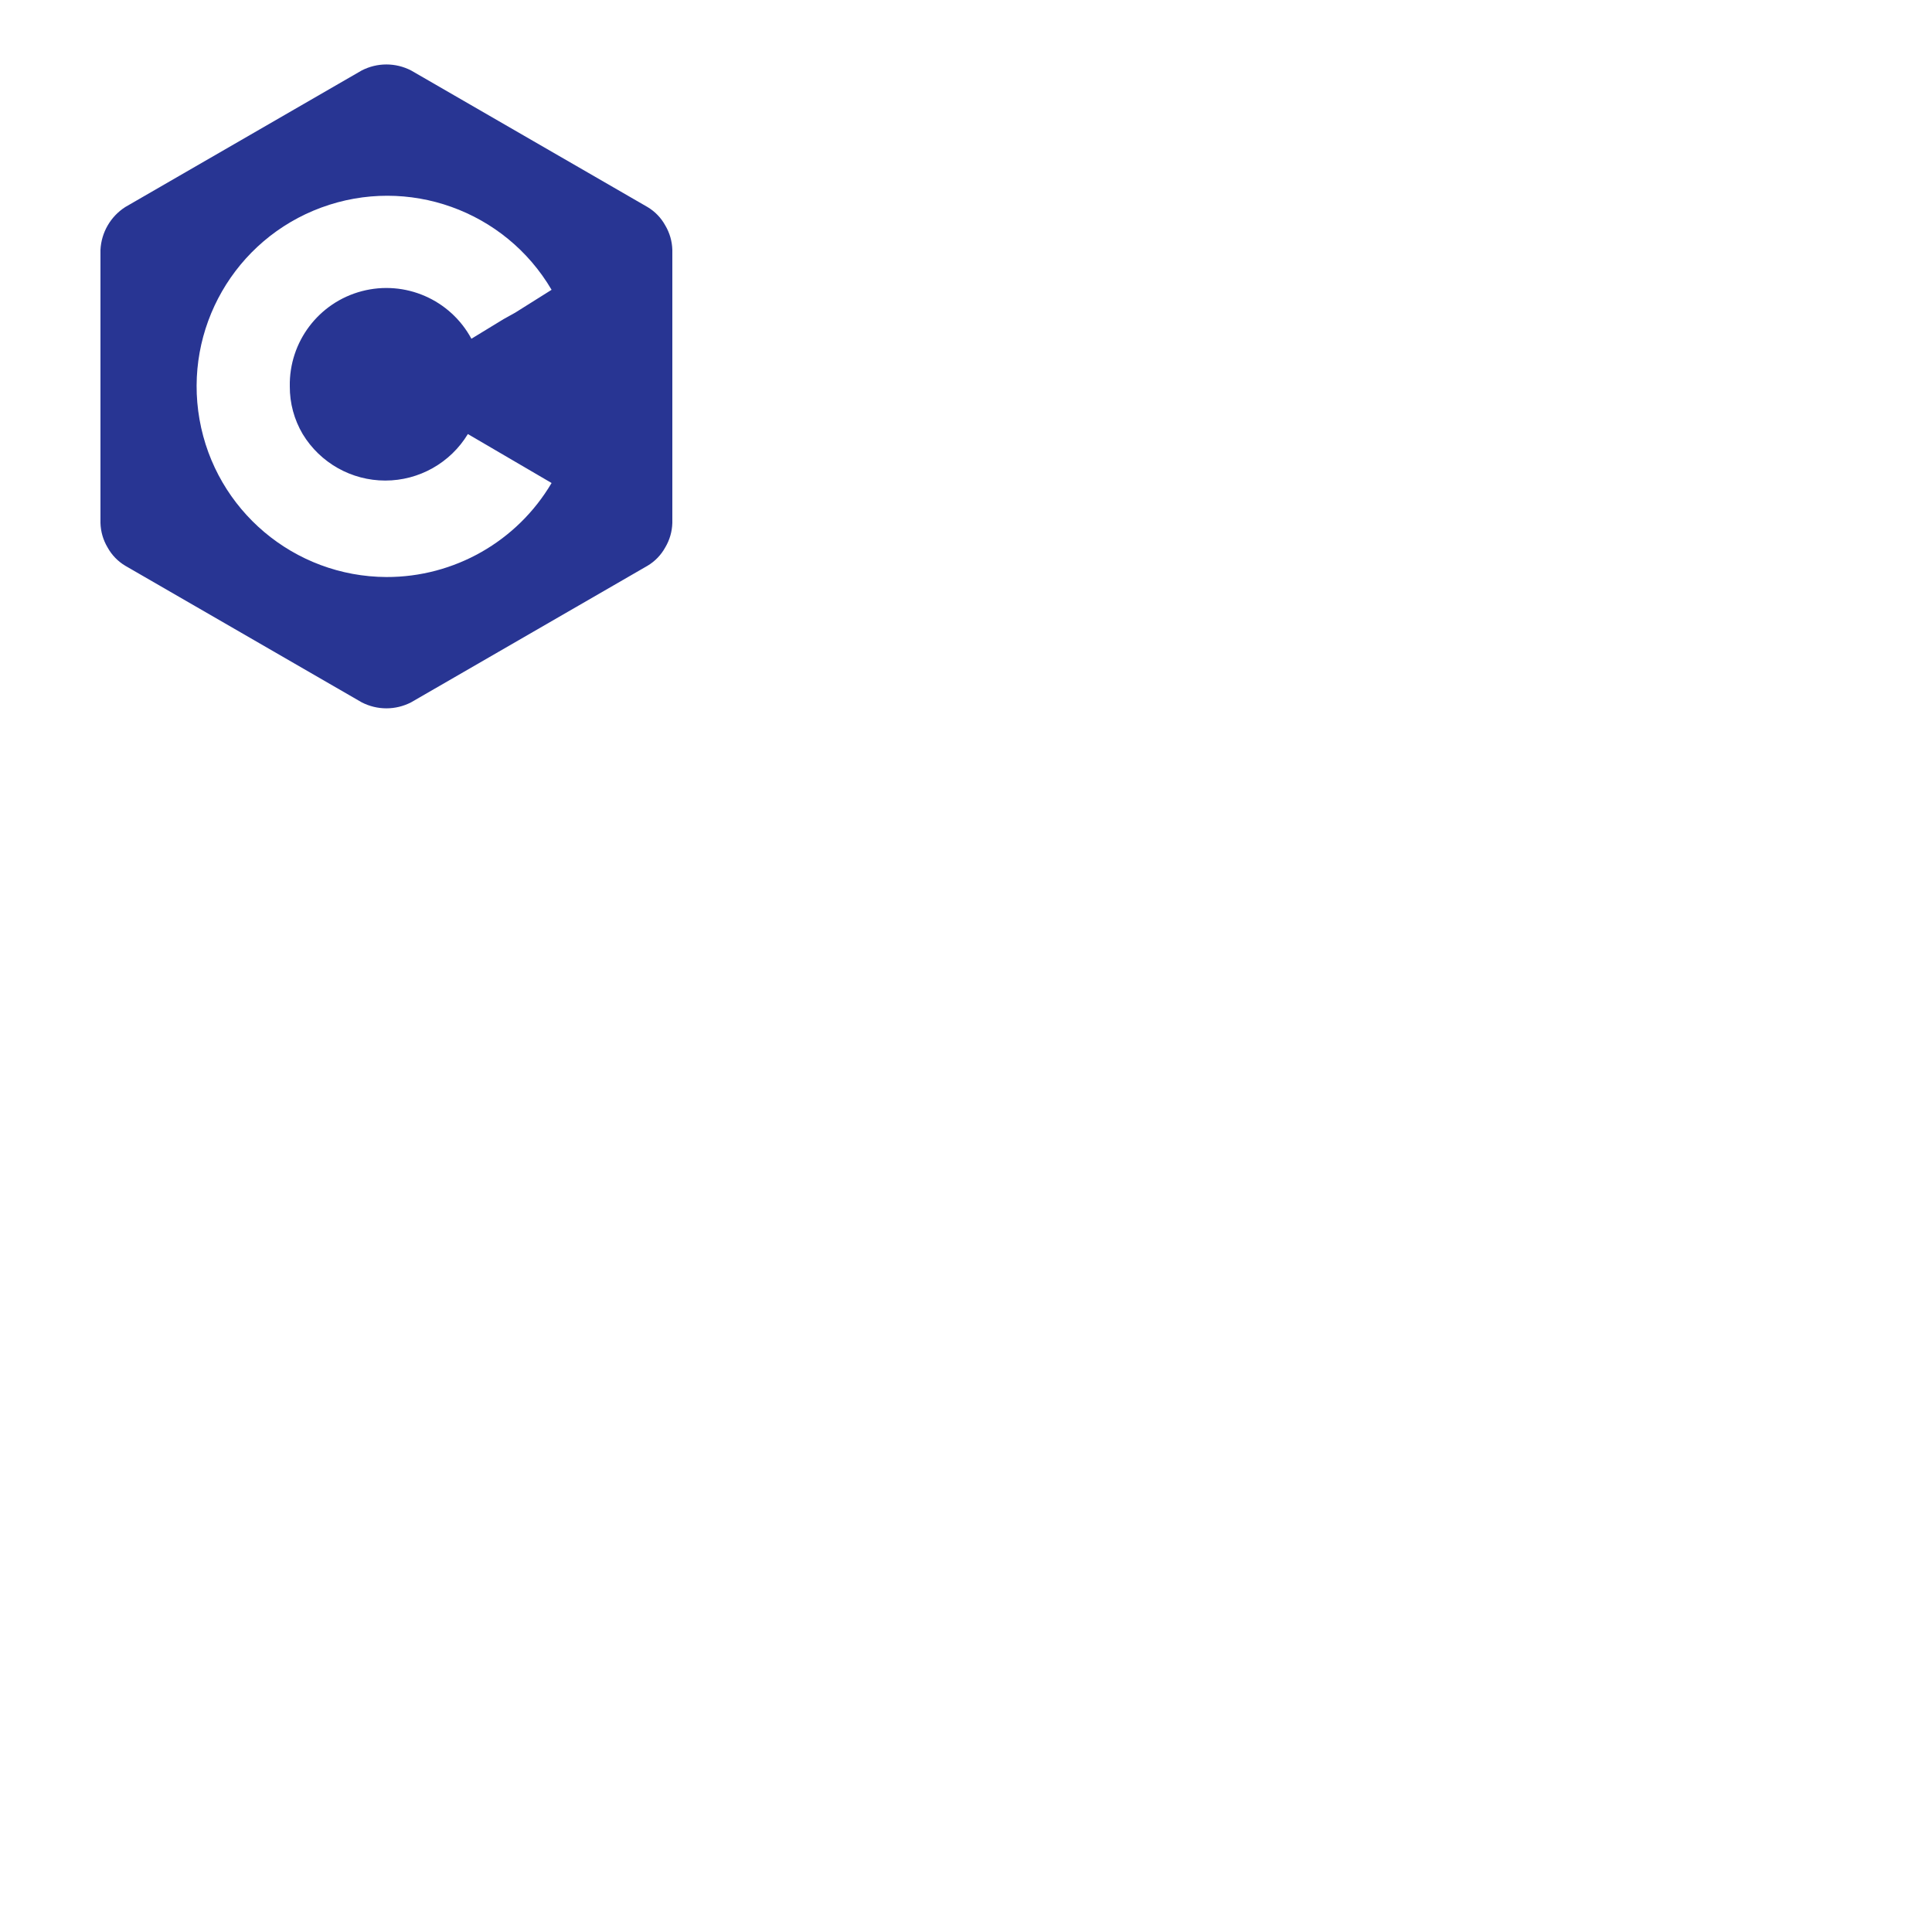
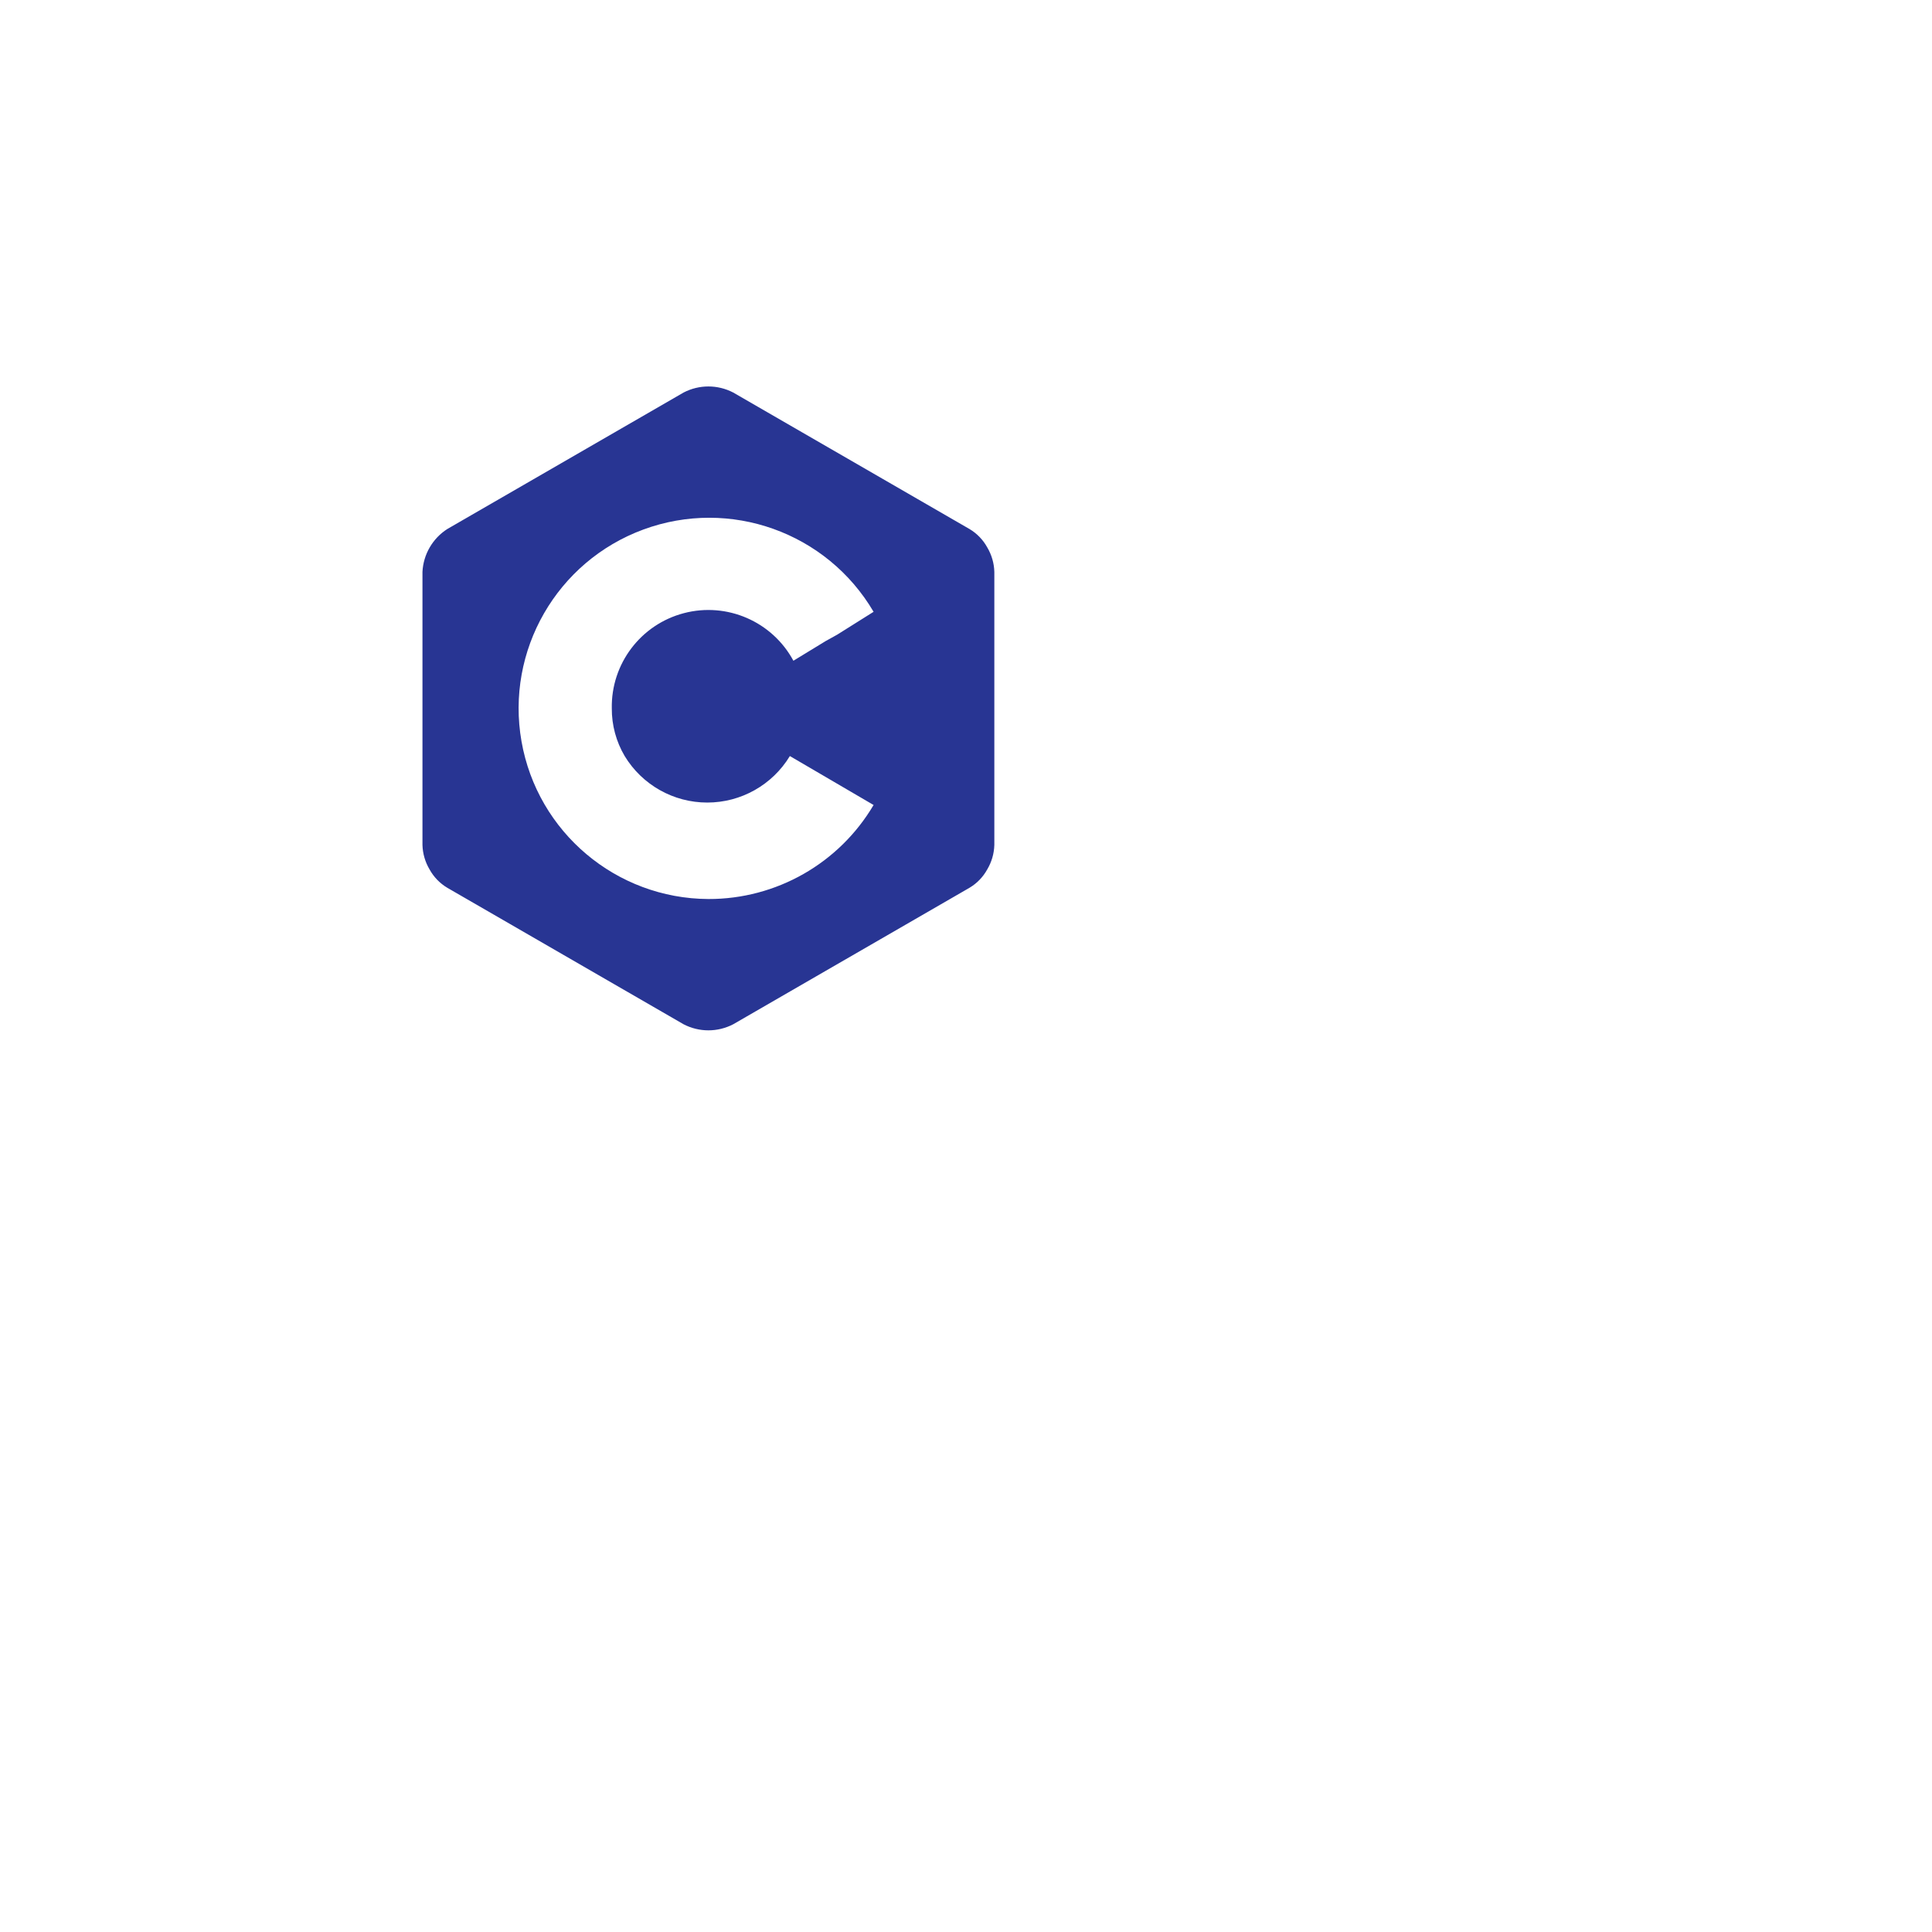
<svg xmlns="http://www.w3.org/2000/svg" viewBox="0 0 60 60" width="40" height="40" fill="#283593" enable-background="#fff">
-   <path d="M20.66 7a1.51 1.51 0 0 0-.55-.57l-7.34-4.24a1.67 1.67 0 0 0-1.54 0L3.89 6.43a1.68 1.68 0 0 0-.77 1.33v8.48a1.57 1.57 0 0 0 .22.76 1.51 1.51 0 0 0 .55.57l7.34 4.24a1.67 1.67 0 0 0 1.54 0l7.34-4.24a1.51 1.51 0 0 0 .55-.57 1.57 1.57 0 0 0 .22-.76V7.76a1.57 1.57 0 0 0-.22-.76zM12 17.92A5.92 5.92 0 1 1 17.13 9L16 9.71l-.36.2-1 .61A3 3 0 0 0 9 12a2.88 2.88 0 0 0 .4 1.48 3 3 0 0 0 5.13 0l2.6 1.52A5.94 5.94 0 0 1 12 17.92zm5.92-5.59h-" />
+   <g transform="translate(10, 10)">
+     <path d="M20.66 7a1.51 1.51 0 0 0-.55-.57l-7.34-4.24a1.67 1.67 0 0 0-1.54 0L3.89 6.43a1.68 1.68 0 0 0-.77 1.33v8.48a1.57 1.57 0 0 0 .22.76 1.51 1.51 0 0 0 .55.57l7.34 4.24a1.67 1.67 0 0 0 1.54 0l7.34-4.24a1.51 1.51 0 0 0 .55-.57 1.57 1.57 0 0 0 .22-.76V7.76a1.57 1.57 0 0 0-.22-.76zM12 17.92A5.92 5.92 0 1 1 17.13 9L16 9.71l-.36.2-1 .61A3 3 0 0 0 9 12a2.88 2.88 0 0 0 .4 1.48 3 3 0 0 0 5.13 0l2.6 1.52A5.94 5.94 0 0 1 12 17.92zm5.92-5.59h-" />
+   </g>
</svg>
